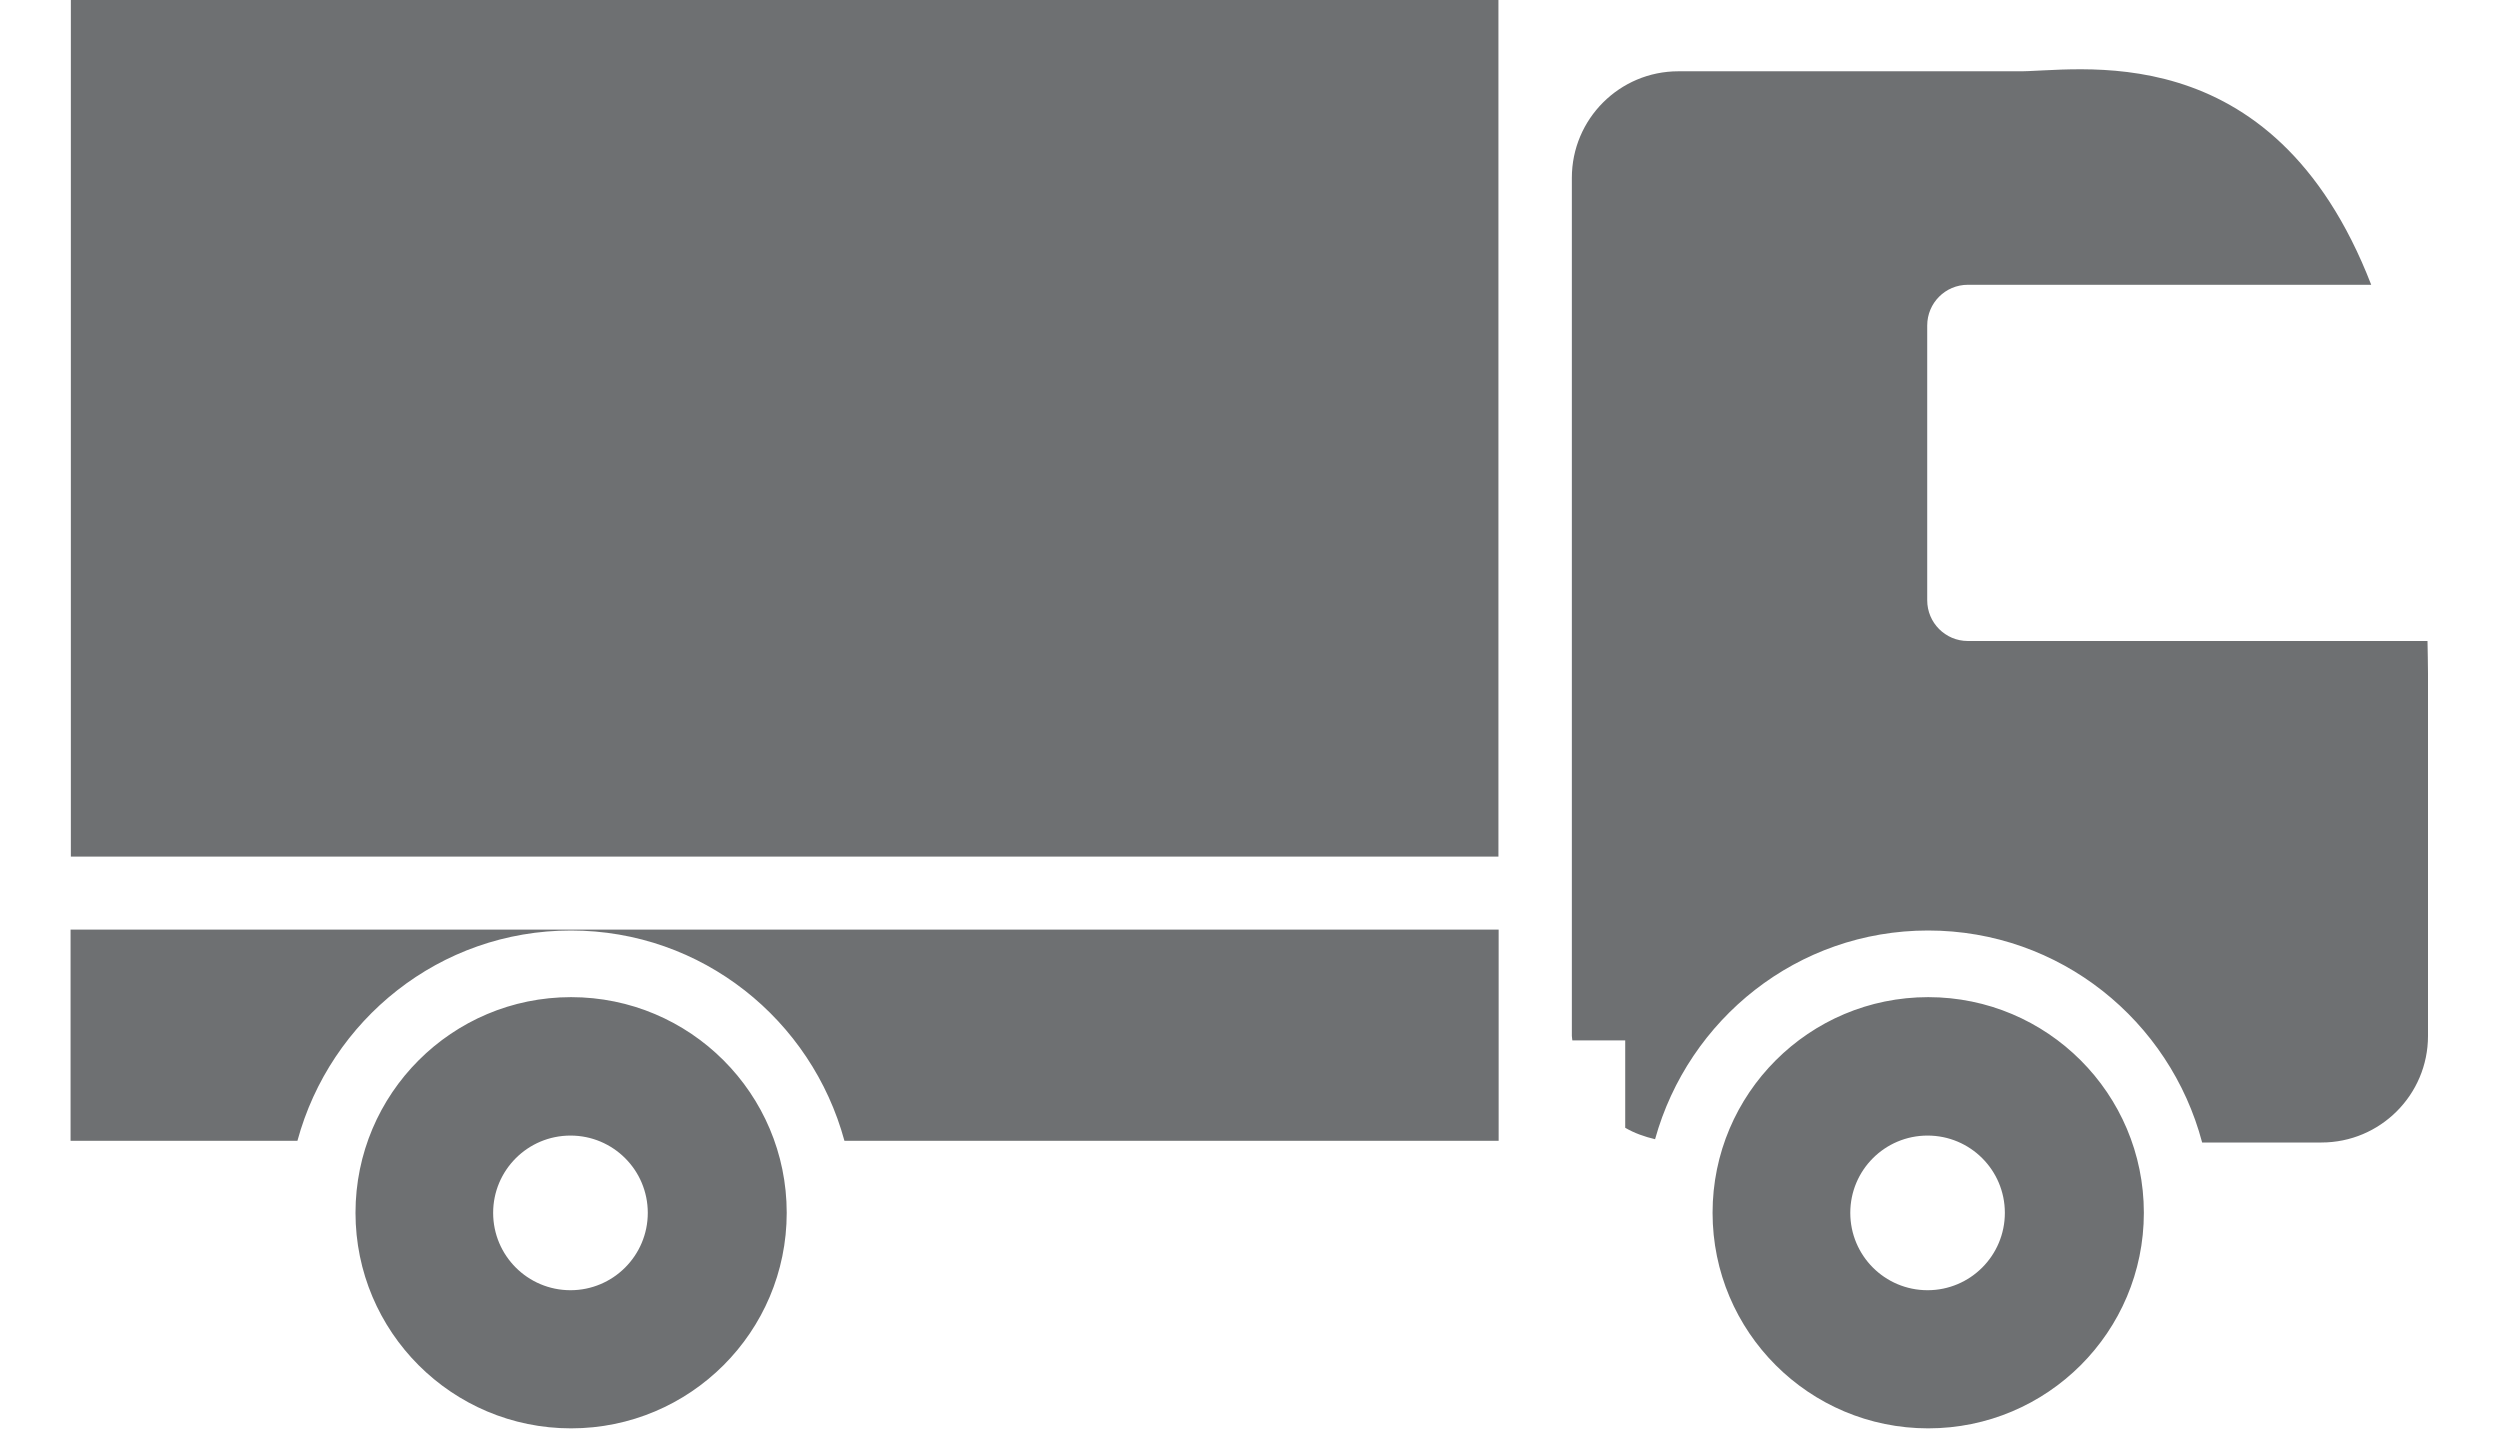
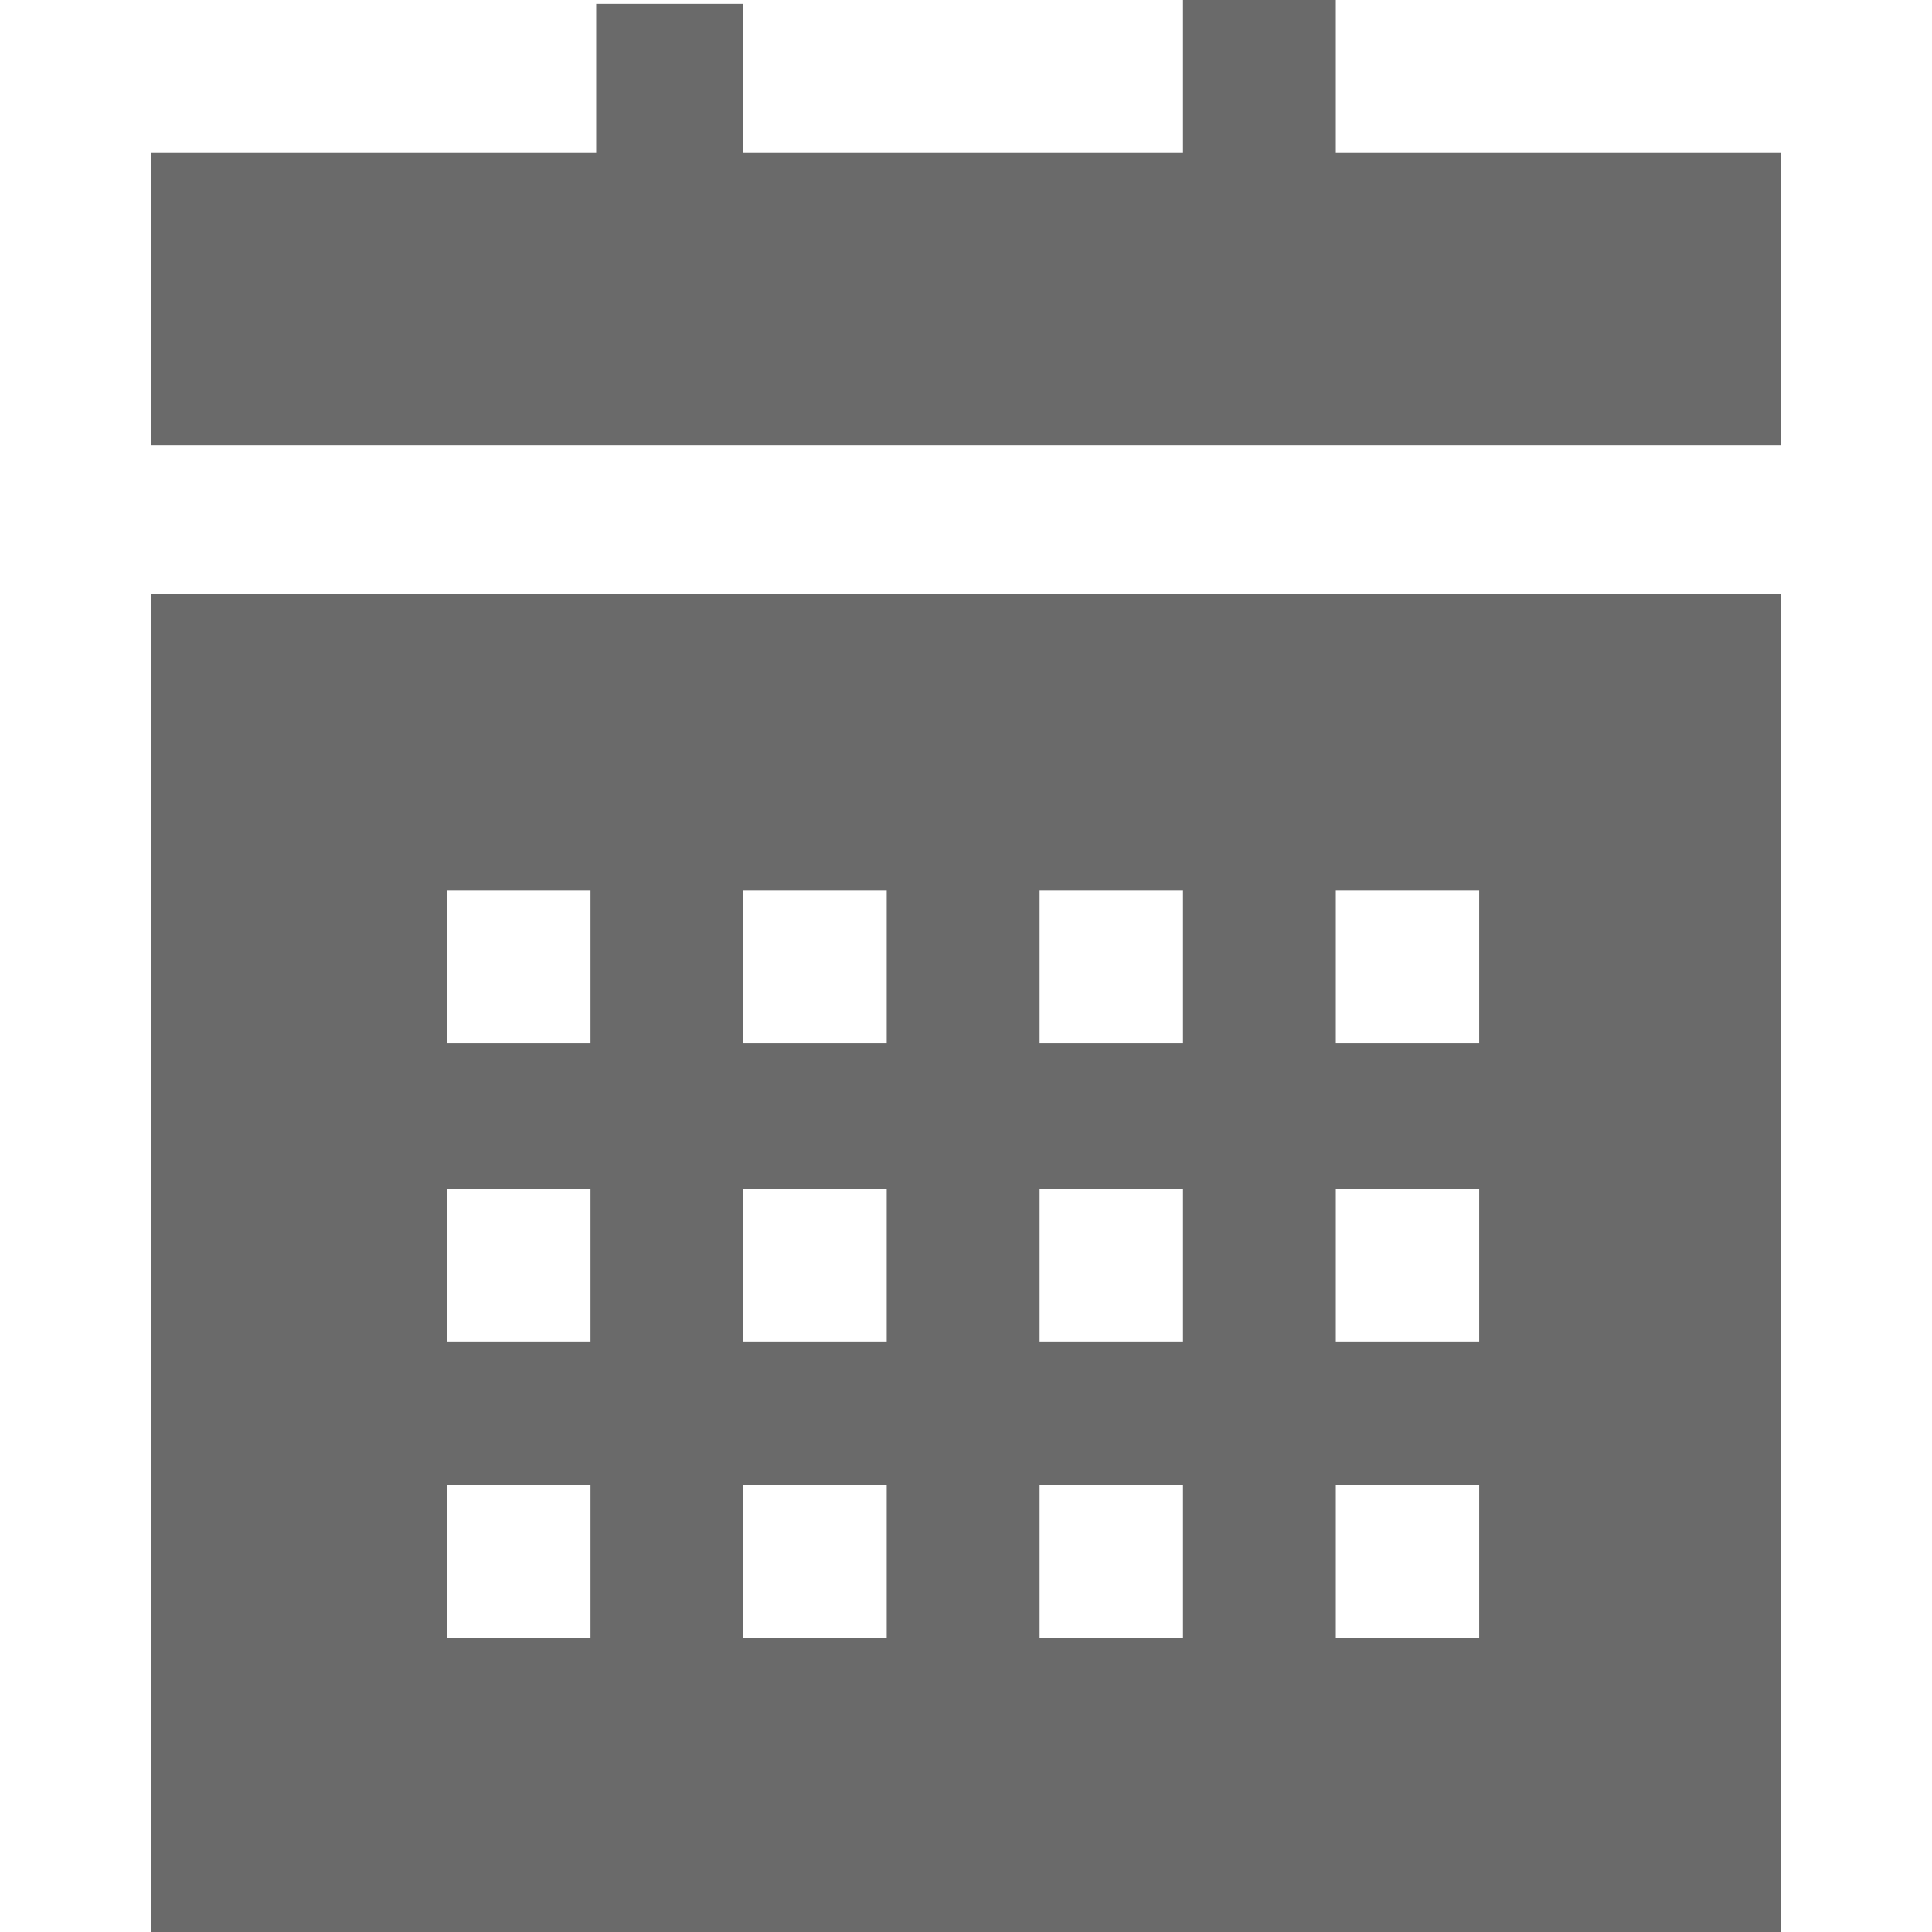
- <svg xmlns="http://www.w3.org/2000/svg" version="1.1" id="形状_113_副本_6_1_" x="0px" y="0px" width="35px" height="20px" viewBox="0 0 35 20" enable-background="new 0 0 35 20" xml:space="preserve">
-   <g id="形状_113_副本_6">
+ <svg xmlns="http://www.w3.org/2000/svg" version="1.1" id="矩形_15_1_" x="0px" y="0px" width="32px" height="32px" viewBox="0 0 32 32" enable-background="new 0 0 32 32" xml:space="preserve">
+   <g id="矩形_15">
    <g>
-       <path fill-rule="evenodd" clip-rule="evenodd" fill="#6E7072" d="M26.995,13.96c-1.667,0-3.019,1.352-3.019,3.019    s1.352,3.018,3.019,3.018s3.019-1.351,3.019-3.018S28.662,13.96,26.995,13.96z M26.986,18.063c-0.598,0-1.082-0.484-1.082-1.083    c0-0.598,0.484-1.082,1.082-1.082s1.082,0.484,1.082,1.082C28.068,17.578,27.584,18.063,26.986,18.063z M7.995,13.96    c-1.667,0-3.018,1.352-3.018,3.019s1.351,3.018,3.018,3.018s3.019-1.351,3.019-3.018S9.662,13.96,7.995,13.96z M7.987,18.063    c-0.598,0-1.083-0.484-1.083-1.083c0-0.598,0.485-1.082,1.083-1.082s1.082,0.484,1.082,1.082    C9.069,17.578,8.584,18.063,7.987,18.063z M33.985,8.974H27.55c-0.315,0-0.569-0.256-0.569-0.57V4.557    c0-0.315,0.254-0.57,0.569-0.57h5.647c-1.386-3.579-4.177-2.97-4.969-2.989h-4.731c-0.823,0-1.491,0.668-1.491,1.491v12.014    c0,0.021,0.006,0.042,0.007,0.063h0.74v1.223c0.128,0.075,0.271,0.125,0.418,0.16c0.467-1.681,1.992-2.922,3.822-2.922    c1.847,0,3.386,1.263,3.837,2.968h1.67c0.824,0,1.492-0.668,1.492-1.492V9.427C33.992,9.271,33.987,9.125,33.985,8.974z     M0.988,15.971h3.176c0.459-1.692,1.991-2.944,3.829-2.944s3.37,1.252,3.829,2.944h9.159v-2.957H0.988V15.971z M20.979-0.021    H0.992v12.013h19.986V-0.021z" />
+       <path fill="#6A6A6A" d="M22.125,2.531V0h-2.531v2.531h-7.282V0.062H9.875v2.469H2.5v4.844h27V2.531H22.125z M2.5,32h27V9.843h-27    V32z M22.125,14.75H24.5v2.531h-2.375V14.75z M22.125,19.688H24.5v2.531h-2.375V19.688z M22.125,24.594H24.5v2.531h-2.375V24.594z     M17.219,14.75h2.375v2.531h-2.375V14.75z M17.219,19.688h2.375v2.531h-2.375V19.688z M17.219,24.594h2.375v2.531h-2.375V24.594z     M12.312,14.75h2.375v2.531h-2.375V14.75z M12.312,19.688h2.375v2.531h-2.375V19.688z M12.312,24.594h2.375v2.531h-2.375V24.594z     M7.406,14.75h2.375v2.531H7.406V14.75z M7.406,19.688h2.375v2.531H7.406V19.688z M7.406,24.594h2.375v2.531H7.406V24.594z" />
    </g>
  </g>
</svg>
